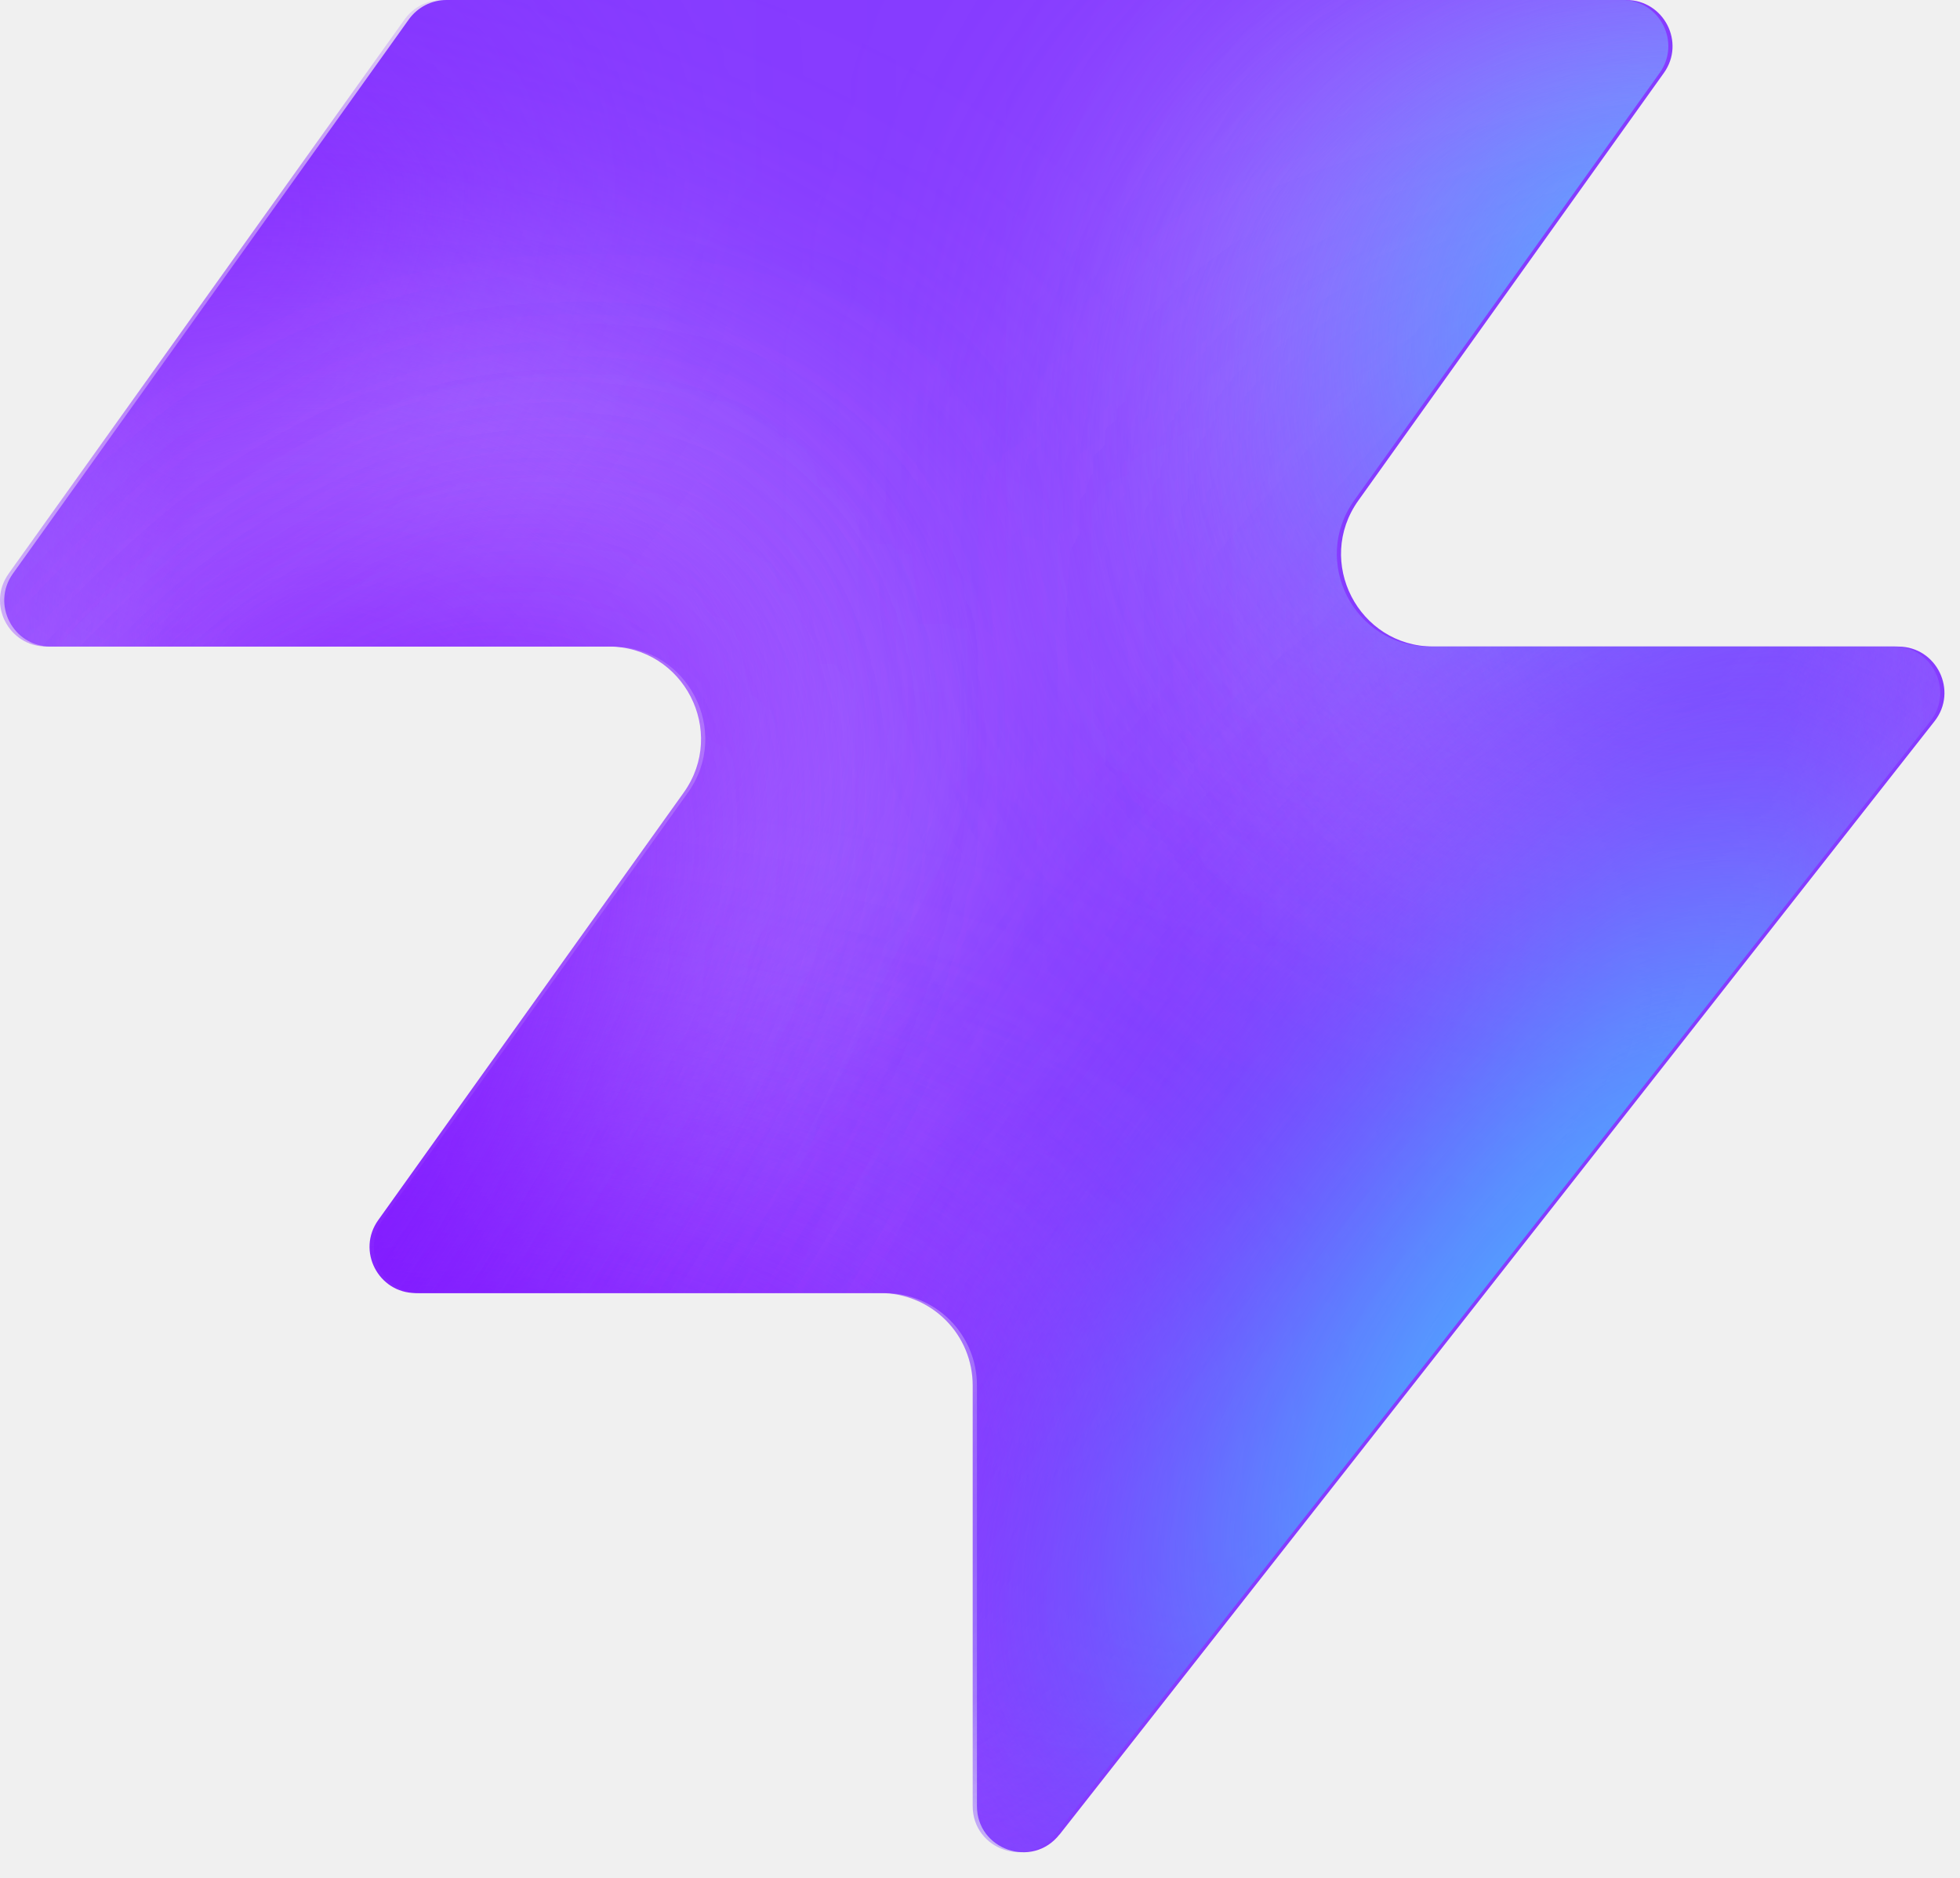
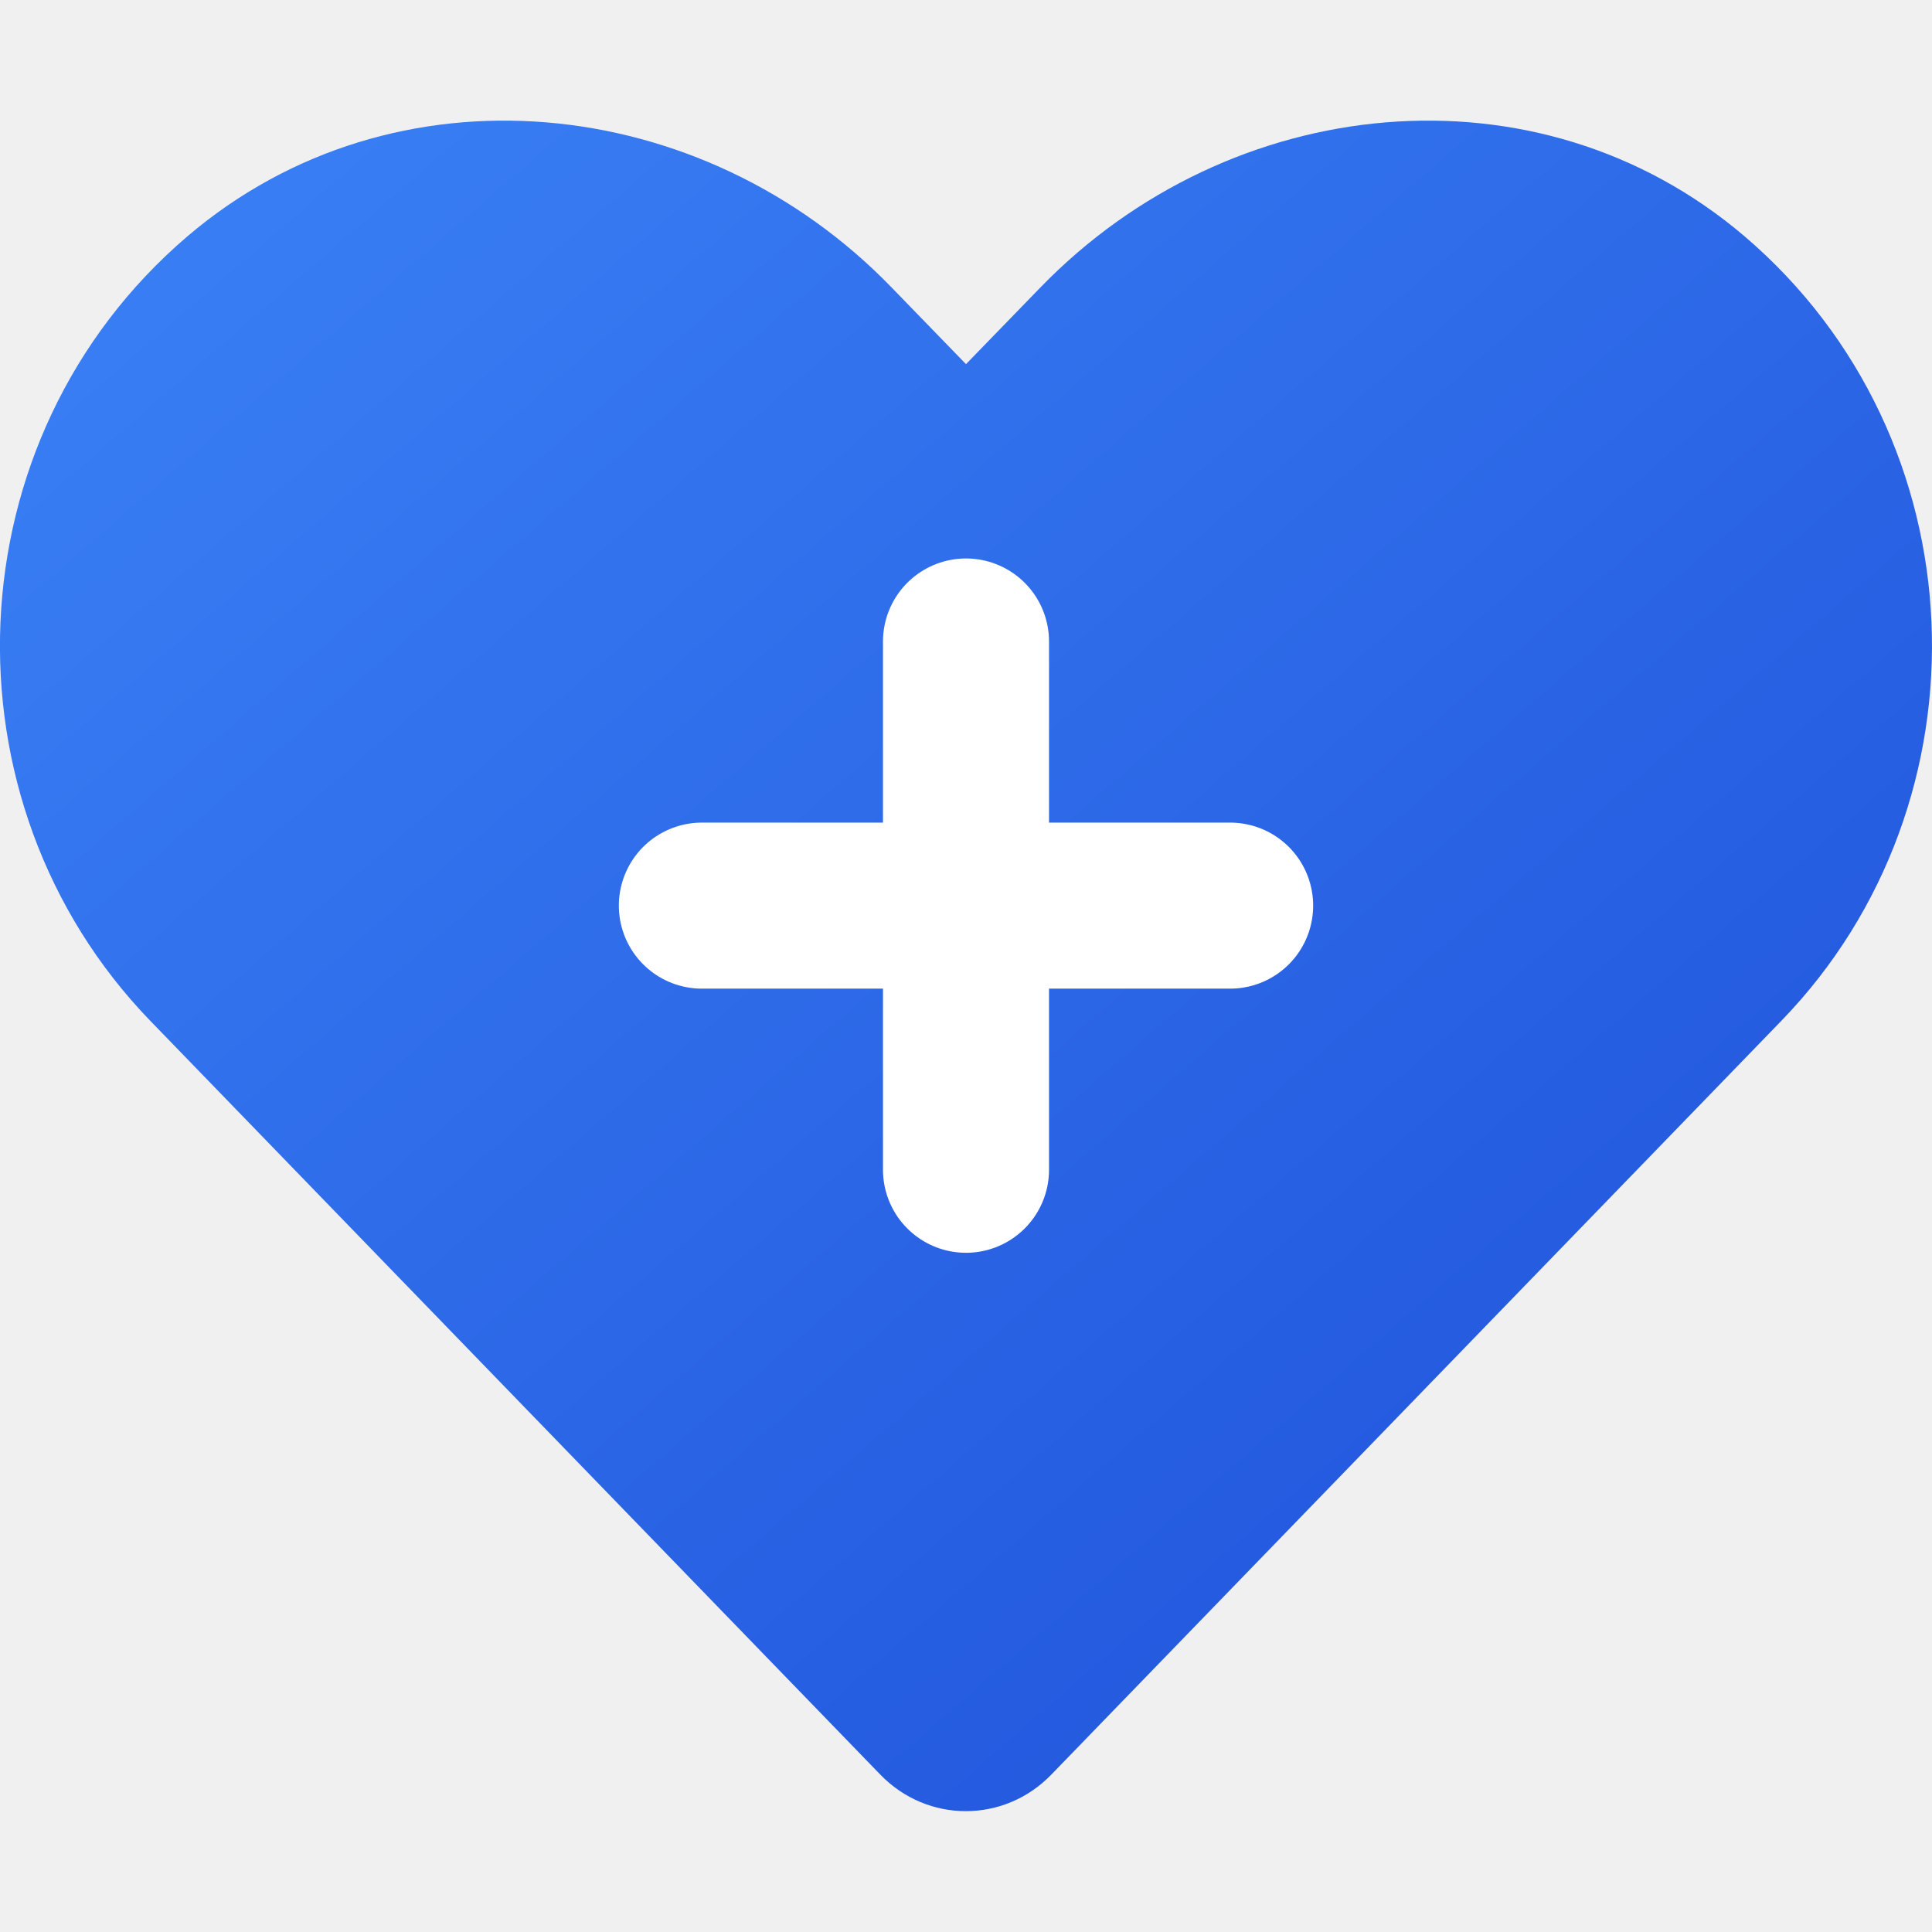
- <svg xmlns="http://www.w3.org/2000/svg" width="48" height="46" fill="none" viewBox="0 0 48 46">
-   <path fill="#863bff" d="M25.946 44.938c-.664.845-2.021.375-2.021-.698V33.937a2.26 2.26 0 0 0-2.262-2.262H10.287c-.92 0-1.456-1.04-.92-1.788l7.48-10.471c1.07-1.497 0-3.578-1.842-3.578H1.237c-.92 0-1.456-1.04-.92-1.788L10.013.474c.214-.297.556-.474.92-.474h28.894c.92 0 1.456 1.04.92 1.788l-7.48 10.471c-1.07 1.498 0 3.579 1.842 3.579h11.377c.943 0 1.473 1.088.89 1.83L25.947 44.94z" style="fill:#863bff;fill:color(display-p3 .525 .23 1);fill-opacity:1" />
-   <mask id="a" width="48" height="46" x="0" y="0" maskUnits="userSpaceOnUse" style="mask-type:alpha">
-     <path fill="#000" d="M25.842 44.938c-.664.844-2.021.375-2.021-.698V33.937a2.26 2.26 0 0 0-2.262-2.262H10.183c-.92 0-1.456-1.04-.92-1.788l7.48-10.471c1.07-1.498 0-3.579-1.842-3.579H1.133c-.92 0-1.456-1.04-.92-1.787L9.91.473c.214-.297.556-.474.92-.474h28.894c.92 0 1.456 1.04.92 1.788l-7.48 10.471c-1.07 1.498 0 3.578 1.842 3.578h11.377c.943 0 1.473 1.088.89 1.832L25.843 44.94z" style="fill:#000;fill-opacity:1" />
-   </mask>
-   <g mask="url(#a)">
-     <g filter="url(#b)">
-       <ellipse cx="5.508" cy="14.704" fill="#ede6ff" rx="5.508" ry="14.704" style="fill:#ede6ff;fill:color(display-p3 .927 .903 1);fill-opacity:1" transform="matrix(.00324 1 1 -.00324 -4.47 31.516)" />
-     </g>
-     <g filter="url(#c)">
-       <ellipse cx="10.399" cy="29.851" fill="#ede6ff" rx="10.399" ry="29.851" style="fill:#ede6ff;fill:color(display-p3 .927 .903 1);fill-opacity:1" transform="matrix(.00324 1 1 -.00324 -39.328 7.883)" />
-     </g>
-     <g filter="url(#d)">
-       <ellipse cx="5.508" cy="30.487" fill="#7e14ff" rx="5.508" ry="30.487" style="fill:#7e14ff;fill:color(display-p3 .492 .077 1);fill-opacity:1" transform="rotate(89.814 -25.913 -14.639)scale(1 -1)" />
-     </g>
-     <g filter="url(#e)">
-       <ellipse cx="5.508" cy="30.599" fill="#7e14ff" rx="5.508" ry="30.599" style="fill:#7e14ff;fill:color(display-p3 .492 .077 1);fill-opacity:1" transform="rotate(89.814 -32.644 -3.334)scale(1 -1)" />
-     </g>
-     <g filter="url(#f)">
-       <ellipse cx="5.508" cy="30.599" fill="#7e14ff" rx="5.508" ry="30.599" style="fill:#7e14ff;fill:color(display-p3 .492 .077 1);fill-opacity:1" transform="matrix(.00324 1 1 -.00324 -34.34 30.47)" />
-     </g>
-     <g filter="url(#g)">
-       <ellipse cx="14.072" cy="22.078" fill="#ede6ff" rx="14.072" ry="22.078" style="fill:#ede6ff;fill:color(display-p3 .927 .903 1);fill-opacity:1" transform="rotate(93.35 24.506 48.493)scale(-1 1)" />
-     </g>
-     <g filter="url(#h)">
-       <ellipse cx="3.47" cy="21.501" fill="#7e14ff" rx="3.47" ry="21.501" style="fill:#7e14ff;fill:color(display-p3 .492 .077 1);fill-opacity:1" transform="rotate(89.009 28.708 47.59)scale(-1 1)" />
-     </g>
-     <g filter="url(#i)">
-       <ellipse cx="3.47" cy="21.501" fill="#7e14ff" rx="3.47" ry="21.501" style="fill:#7e14ff;fill:color(display-p3 .492 .077 1);fill-opacity:1" transform="rotate(89.009 28.708 47.59)scale(-1 1)" />
-     </g>
-     <g filter="url(#j)">
-       <ellipse cx=".387" cy="8.972" fill="#7e14ff" rx="4.407" ry="29.108" style="fill:#7e14ff;fill:color(display-p3 .492 .077 1);fill-opacity:1" transform="rotate(39.51 .387 8.972)" />
-     </g>
-     <g filter="url(#k)">
-       <ellipse cx="47.523" cy="-6.092" fill="#7e14ff" rx="4.407" ry="29.108" style="fill:#7e14ff;fill:color(display-p3 .492 .077 1);fill-opacity:1" transform="rotate(37.892 47.523 -6.092)" />
-     </g>
-     <g filter="url(#l)">
-       <ellipse cx="41.412" cy="6.333" fill="#47bfff" rx="5.971" ry="9.665" style="fill:#47bfff;fill:color(display-p3 .28 .748 1);fill-opacity:1" transform="rotate(37.892 41.412 6.333)" />
-     </g>
-     <g filter="url(#m)">
-       <ellipse cx="-1.879" cy="38.332" fill="#7e14ff" rx="4.407" ry="29.108" style="fill:#7e14ff;fill:color(display-p3 .492 .077 1);fill-opacity:1" transform="rotate(37.892 -1.88 38.332)" />
-     </g>
-     <g filter="url(#n)">
-       <ellipse cx="-1.879" cy="38.332" fill="#7e14ff" rx="4.407" ry="29.108" style="fill:#7e14ff;fill:color(display-p3 .492 .077 1);fill-opacity:1" transform="rotate(37.892 -1.88 38.332)" />
-     </g>
-     <g filter="url(#o)">
-       <ellipse cx="35.651" cy="29.907" fill="#7e14ff" rx="4.407" ry="29.108" style="fill:#7e14ff;fill:color(display-p3 .492 .077 1);fill-opacity:1" transform="rotate(37.892 35.651 29.907)" />
-     </g>
-     <g filter="url(#p)">
-       <ellipse cx="38.418" cy="32.4" fill="#47bfff" rx="5.971" ry="15.297" style="fill:#47bfff;fill:color(display-p3 .28 .748 1);fill-opacity:1" transform="rotate(37.892 38.418 32.4)" />
-     </g>
-   </g>
+ <svg xmlns="http://www.w3.org/2000/svg" viewBox="0 0 512 512">
  <defs>
-     <filter id="b" width="60.045" height="41.654" x="-19.77" y="16.149" color-interpolation-filters="sRGB" filterUnits="userSpaceOnUse">
-       <feFlood flood-opacity="0" result="BackgroundImageFix" />
-       <feBlend in="SourceGraphic" in2="BackgroundImageFix" result="shape" />
-       <feGaussianBlur result="effect1_foregroundBlur_2002_17158" stdDeviation="7.659" />
-     </filter>
-     <filter id="c" width="90.34" height="51.437" x="-54.613" y="-7.533" color-interpolation-filters="sRGB" filterUnits="userSpaceOnUse">
-       <feFlood flood-opacity="0" result="BackgroundImageFix" />
-       <feBlend in="SourceGraphic" in2="BackgroundImageFix" result="shape" />
-       <feGaussianBlur result="effect1_foregroundBlur_2002_17158" stdDeviation="7.659" />
-     </filter>
-     <filter id="d" width="79.355" height="29.4" x="-49.64" y="2.03" color-interpolation-filters="sRGB" filterUnits="userSpaceOnUse">
-       <feFlood flood-opacity="0" result="BackgroundImageFix" />
-       <feBlend in="SourceGraphic" in2="BackgroundImageFix" result="shape" />
-       <feGaussianBlur result="effect1_foregroundBlur_2002_17158" stdDeviation="4.596" />
-     </filter>
-     <filter id="e" width="79.579" height="29.4" x="-45.045" y="20.029" color-interpolation-filters="sRGB" filterUnits="userSpaceOnUse">
-       <feFlood flood-opacity="0" result="BackgroundImageFix" />
-       <feBlend in="SourceGraphic" in2="BackgroundImageFix" result="shape" />
-       <feGaussianBlur result="effect1_foregroundBlur_2002_17158" stdDeviation="4.596" />
-     </filter>
-     <filter id="f" width="79.579" height="29.4" x="-43.513" y="21.178" color-interpolation-filters="sRGB" filterUnits="userSpaceOnUse">
-       <feFlood flood-opacity="0" result="BackgroundImageFix" />
-       <feBlend in="SourceGraphic" in2="BackgroundImageFix" result="shape" />
-       <feGaussianBlur result="effect1_foregroundBlur_2002_17158" stdDeviation="4.596" />
-     </filter>
-     <filter id="g" width="74.749" height="58.852" x="15.756" y="-17.901" color-interpolation-filters="sRGB" filterUnits="userSpaceOnUse">
-       <feFlood flood-opacity="0" result="BackgroundImageFix" />
-       <feBlend in="SourceGraphic" in2="BackgroundImageFix" result="shape" />
-       <feGaussianBlur result="effect1_foregroundBlur_2002_17158" stdDeviation="7.659" />
-     </filter>
-     <filter id="h" width="61.377" height="25.362" x="23.548" y="2.284" color-interpolation-filters="sRGB" filterUnits="userSpaceOnUse">
-       <feFlood flood-opacity="0" result="BackgroundImageFix" />
-       <feBlend in="SourceGraphic" in2="BackgroundImageFix" result="shape" />
-       <feGaussianBlur result="effect1_foregroundBlur_2002_17158" stdDeviation="4.596" />
-     </filter>
-     <filter id="i" width="61.377" height="25.362" x="23.548" y="2.284" color-interpolation-filters="sRGB" filterUnits="userSpaceOnUse">
-       <feFlood flood-opacity="0" result="BackgroundImageFix" />
-       <feBlend in="SourceGraphic" in2="BackgroundImageFix" result="shape" />
-       <feGaussianBlur result="effect1_foregroundBlur_2002_17158" stdDeviation="4.596" />
-     </filter>
-     <filter id="j" width="56.045" height="63.649" x="-27.636" y="-22.853" color-interpolation-filters="sRGB" filterUnits="userSpaceOnUse">
-       <feFlood flood-opacity="0" result="BackgroundImageFix" />
-       <feBlend in="SourceGraphic" in2="BackgroundImageFix" result="shape" />
-       <feGaussianBlur result="effect1_foregroundBlur_2002_17158" stdDeviation="4.596" />
-     </filter>
-     <filter id="k" width="54.814" height="64.646" x="20.116" y="-38.415" color-interpolation-filters="sRGB" filterUnits="userSpaceOnUse">
-       <feFlood flood-opacity="0" result="BackgroundImageFix" />
-       <feBlend in="SourceGraphic" in2="BackgroundImageFix" result="shape" />
-       <feGaussianBlur result="effect1_foregroundBlur_2002_17158" stdDeviation="4.596" />
-     </filter>
-     <filter id="l" width="33.541" height="35.313" x="24.641" y="-11.323" color-interpolation-filters="sRGB" filterUnits="userSpaceOnUse">
-       <feFlood flood-opacity="0" result="BackgroundImageFix" />
-       <feBlend in="SourceGraphic" in2="BackgroundImageFix" result="shape" />
-       <feGaussianBlur result="effect1_foregroundBlur_2002_17158" stdDeviation="4.596" />
-     </filter>
-     <filter id="m" width="54.814" height="64.646" x="-29.286" y="6.009" color-interpolation-filters="sRGB" filterUnits="userSpaceOnUse">
-       <feFlood flood-opacity="0" result="BackgroundImageFix" />
-       <feBlend in="SourceGraphic" in2="BackgroundImageFix" result="shape" />
-       <feGaussianBlur result="effect1_foregroundBlur_2002_17158" stdDeviation="4.596" />
-     </filter>
-     <filter id="n" width="54.814" height="64.646" x="-29.286" y="6.009" color-interpolation-filters="sRGB" filterUnits="userSpaceOnUse">
-       <feFlood flood-opacity="0" result="BackgroundImageFix" />
-       <feBlend in="SourceGraphic" in2="BackgroundImageFix" result="shape" />
-       <feGaussianBlur result="effect1_foregroundBlur_2002_17158" stdDeviation="4.596" />
-     </filter>
-     <filter id="o" width="54.814" height="64.646" x="8.244" y="-2.416" color-interpolation-filters="sRGB" filterUnits="userSpaceOnUse">
-       <feFlood flood-opacity="0" result="BackgroundImageFix" />
-       <feBlend in="SourceGraphic" in2="BackgroundImageFix" result="shape" />
-       <feGaussianBlur result="effect1_foregroundBlur_2002_17158" stdDeviation="4.596" />
-     </filter>
-     <filter id="p" width="39.409" height="43.623" x="18.713" y="10.588" color-interpolation-filters="sRGB" filterUnits="userSpaceOnUse">
-       <feFlood flood-opacity="0" result="BackgroundImageFix" />
-       <feBlend in="SourceGraphic" in2="BackgroundImageFix" result="shape" />
-       <feGaussianBlur result="effect1_foregroundBlur_2002_17158" stdDeviation="4.596" />
-     </filter>
+     <linearGradient id="grad" x1="0%" y1="0%" x2="100%" y2="100%">
+       <stop offset="0%" stop-color="#3b82f6" />
+       <stop offset="100%" stop-color="#1d4ed8" />
+     </linearGradient>
  </defs>
+   <path fill="url(#grad)" d="M462.3 62.6C407.5 15.9 326 24.3 275.7 76.2L256 96.5l-19.7-20.3C186.1 24.3 104.5 15.9 49.7 62.6c-62.8 53.6-66.1 149.8-9.9 207.9l193.5 199.8c12.5 12.9 32.8 12.9 45.3 0l193.5-199.8c56.3-58.1 53-154.3-9.8-207.9z" />
+   <path stroke="#ffffff" stroke-width="44" stroke-linecap="round" d="M256 170v140M186 240h140" />
</svg>
